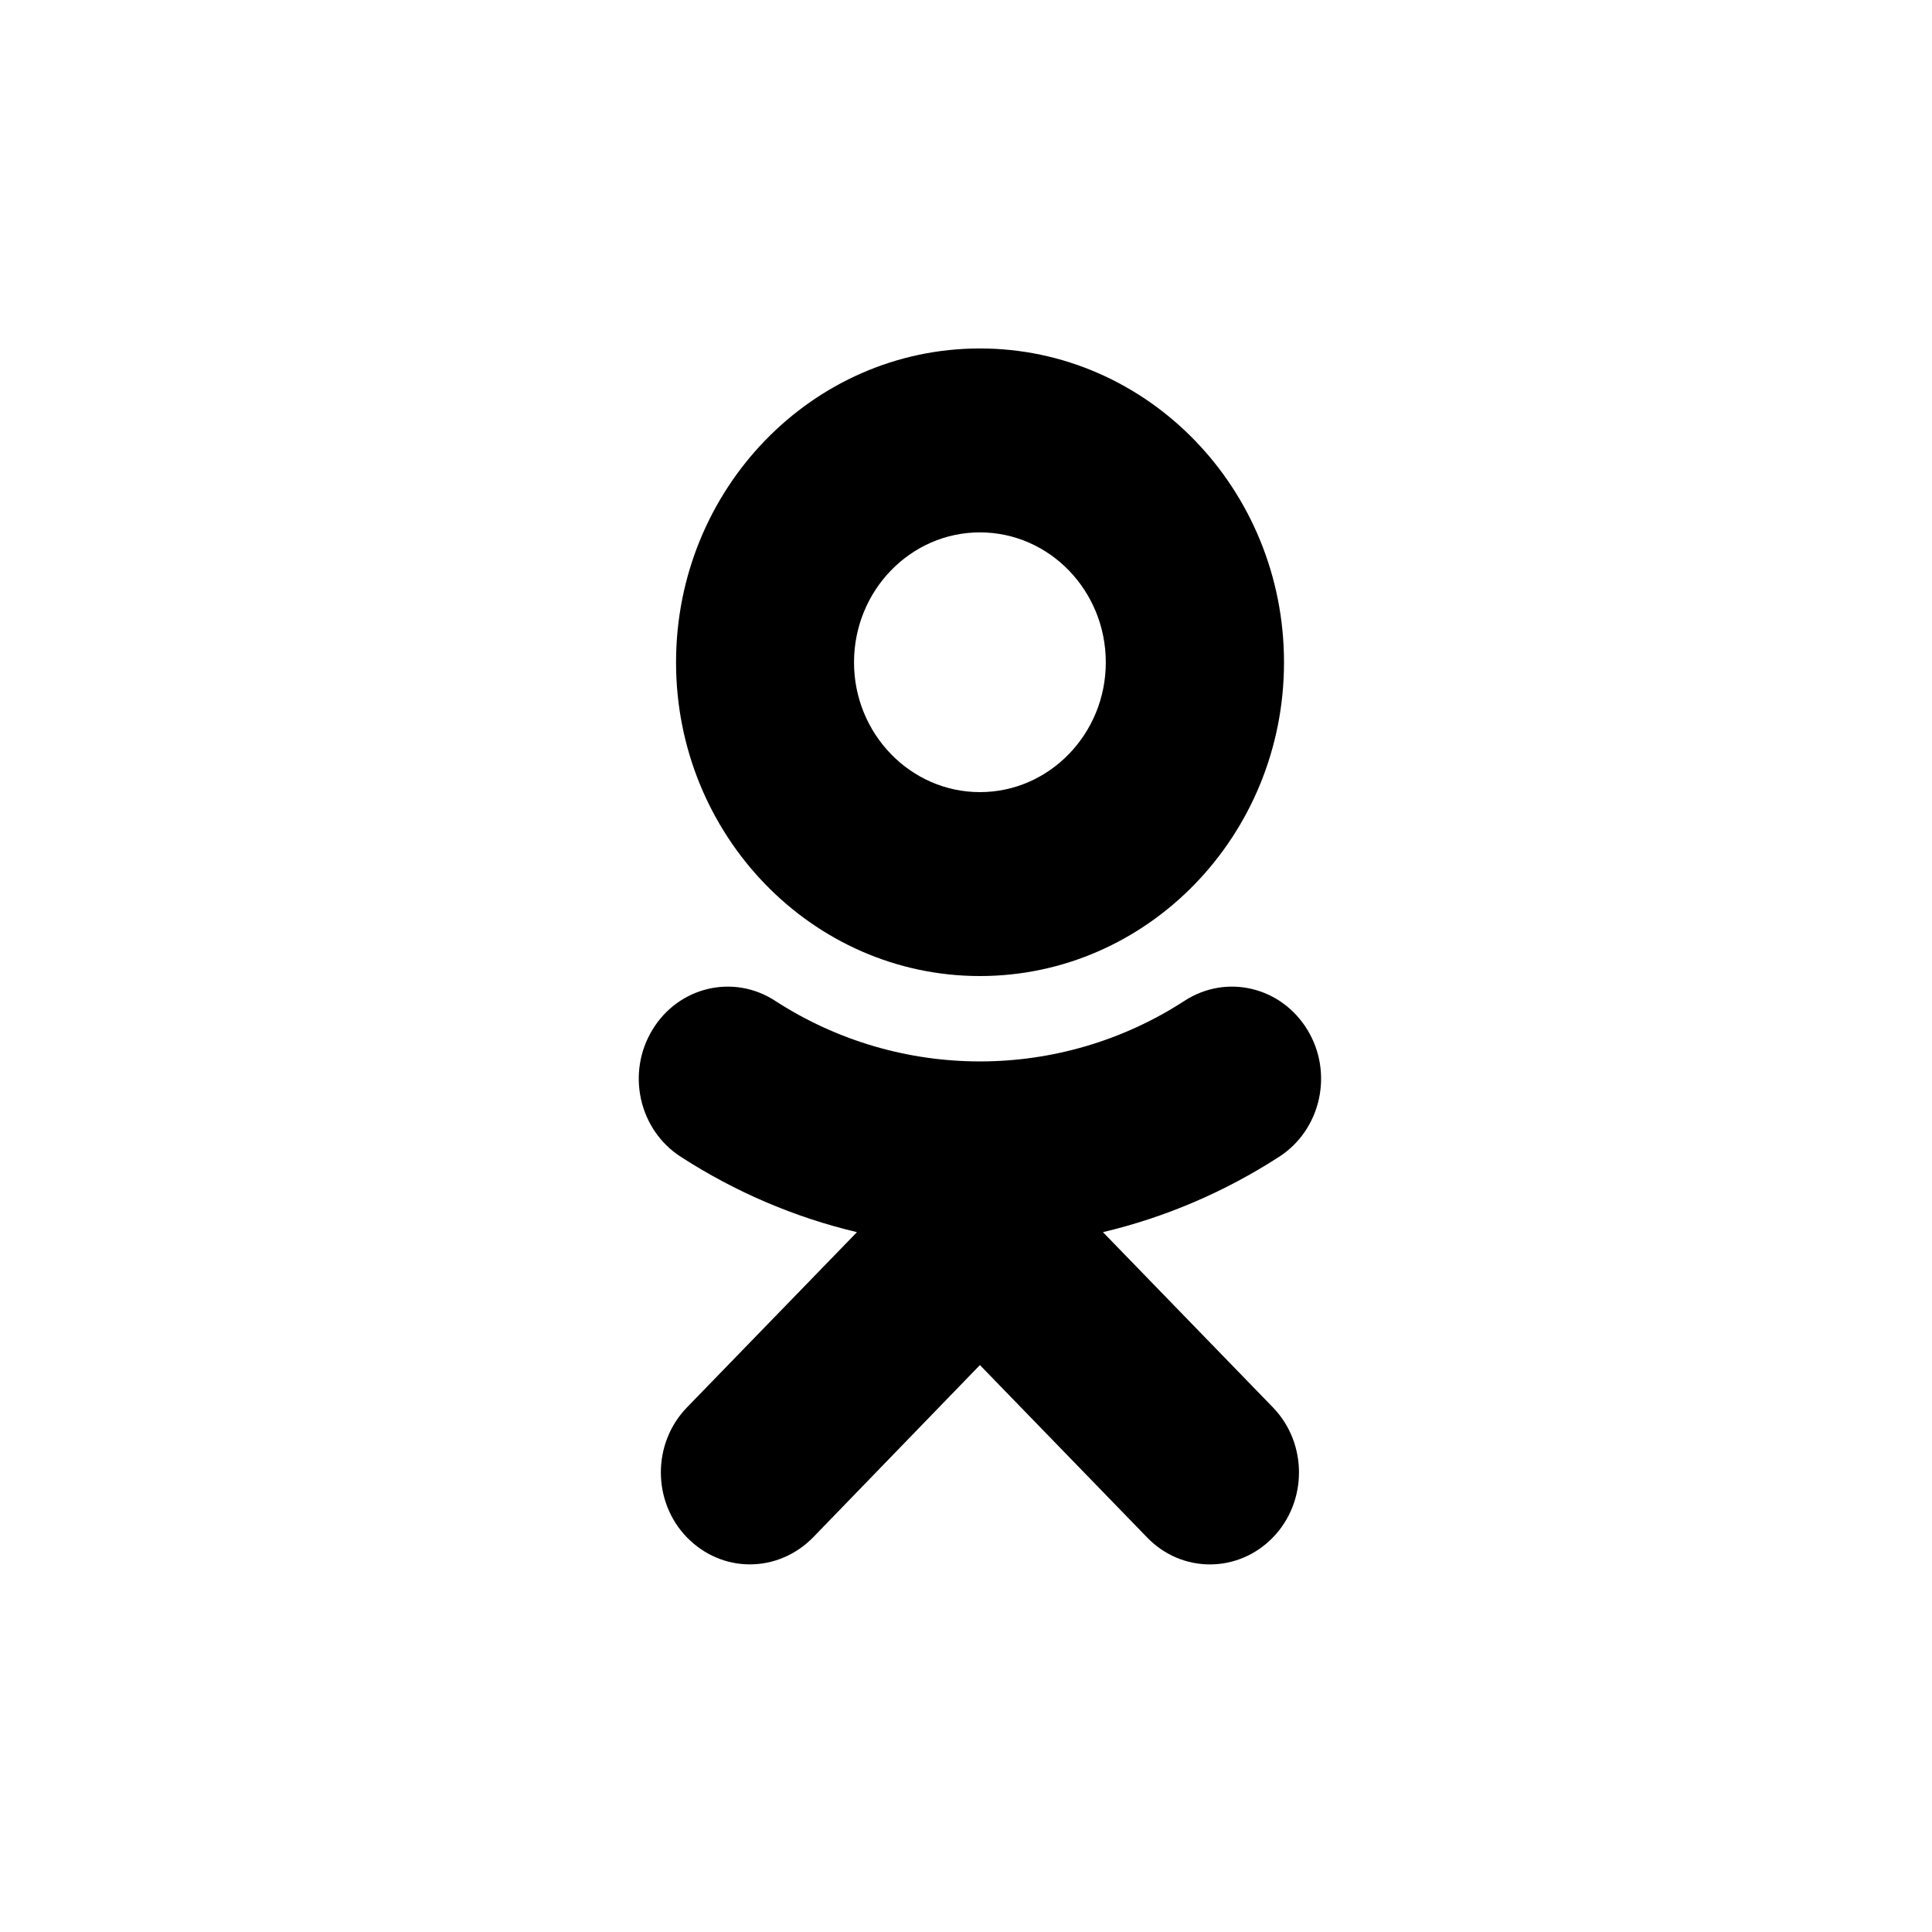
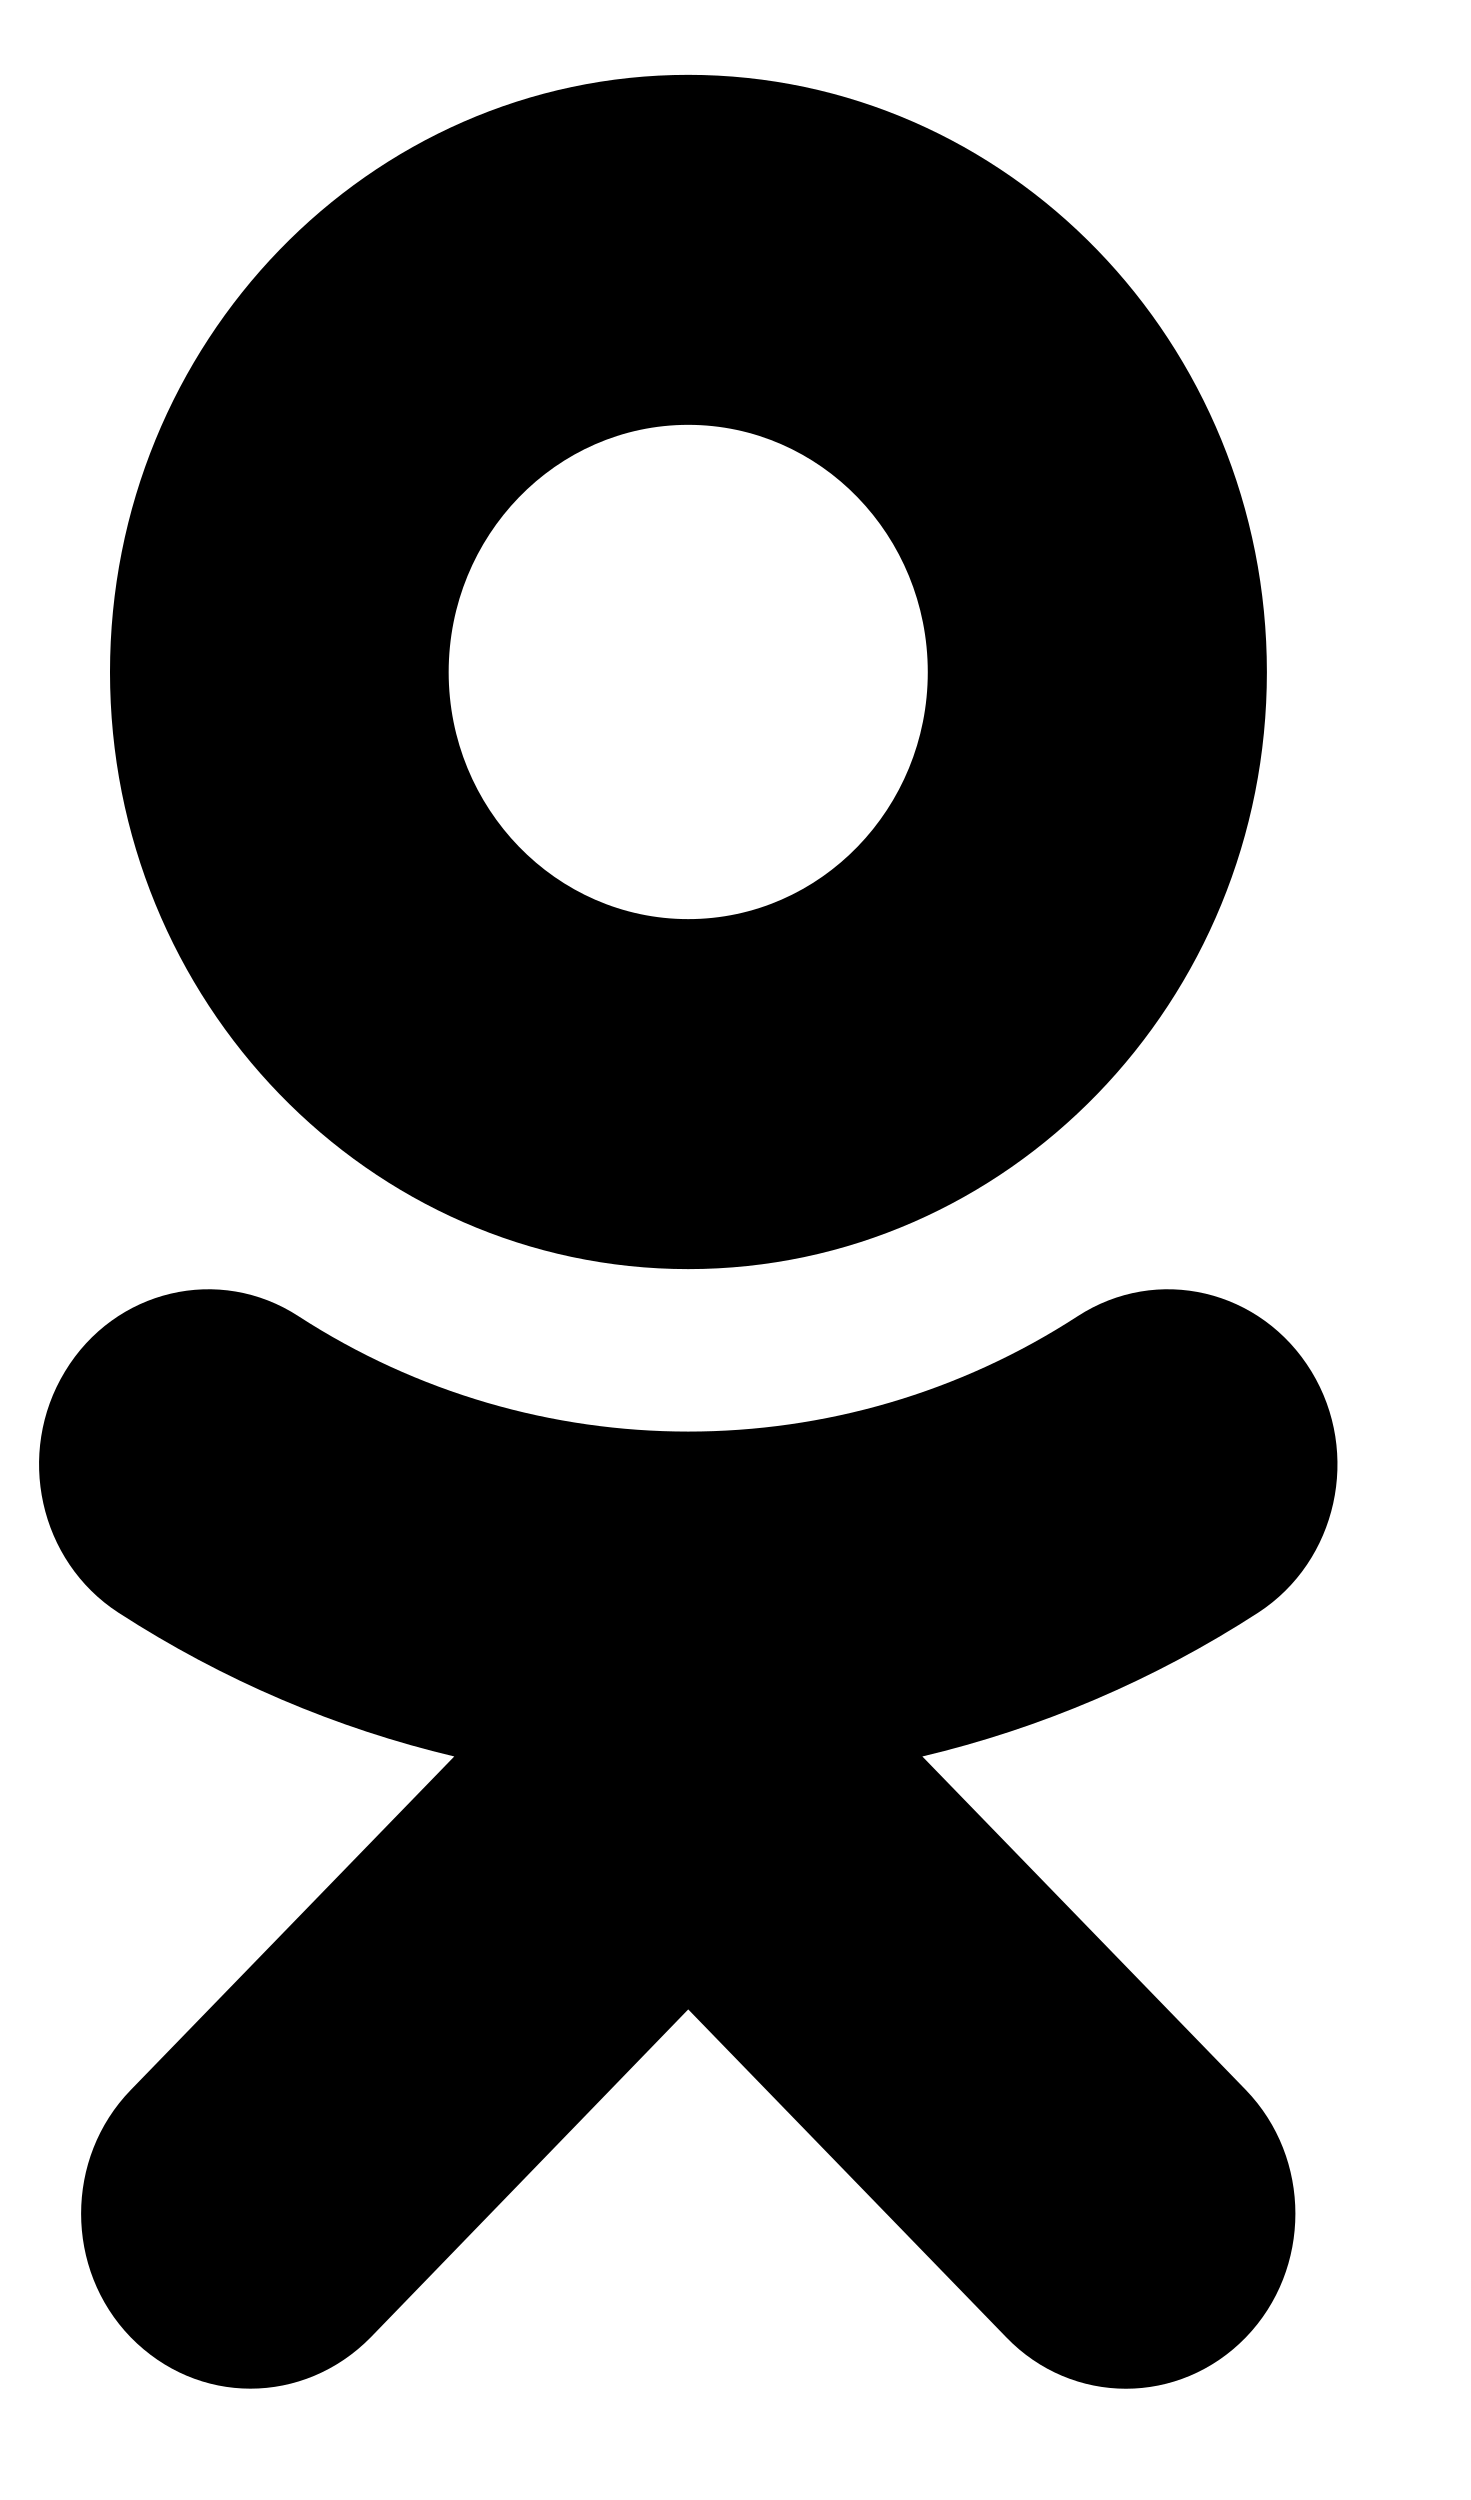
- <svg xmlns="http://www.w3.org/2000/svg" width="25" height="25" viewBox="0 0 25 25">
-   <path d="M12.68 6.889C13.579 6.889 14.309 7.643 14.309 8.571C14.309 9.496 13.579 10.25 12.68 10.25C11.782 10.25 11.051 9.496 11.051 8.571C11.051 7.643 11.782 6.889 12.68 6.889ZM12.68 12.63C14.851 12.63 16.615 10.809 16.615 8.571C16.615 6.33 14.851 4.509 12.68 4.509C10.51 4.509 8.748 6.33 8.748 8.571C8.748 10.809 10.51 12.63 12.68 12.63ZM14.272 15.944C15.073 15.754 15.844 15.427 16.556 14.966C17.094 14.616 17.257 13.882 16.918 13.326C16.577 12.767 15.868 12.599 15.327 12.951C13.717 13.996 11.644 13.996 10.031 12.951C9.492 12.599 8.78 12.767 8.442 13.326C8.104 13.882 8.266 14.616 8.805 14.966C9.517 15.427 10.288 15.754 11.089 15.944L8.889 18.212C8.439 18.676 8.439 19.43 8.889 19.894C9.116 20.126 9.408 20.243 9.703 20.243C9.998 20.243 10.293 20.126 10.521 19.894L12.68 17.664L14.843 19.894C15.292 20.36 16.02 20.36 16.472 19.894C16.921 19.43 16.921 18.676 16.472 18.212L14.272 15.944Z" />
+ <svg xmlns="http://www.w3.org/2000/svg" width="10" height="17" viewBox="0 0 10 17">
+   <path d="M4.68 2.889C5.579 2.889 6.309 3.643 6.309 4.571C6.309 5.496 5.579 6.25 4.68 6.25C3.782 6.25 3.051 5.496 3.051 4.571C3.051 3.643 3.782 2.889 4.68 2.889ZM4.68 8.63C6.851 8.63 8.615 6.809 8.615 4.571C8.615 2.33 6.851 0.509 4.68 0.509C2.51 0.509 0.748 2.33 0.748 4.571C0.748 6.809 2.51 8.63 4.68 8.63ZM6.272 11.944C7.073 11.754 7.844 11.427 8.556 10.966C9.094 10.616 9.257 9.882 8.918 9.326C8.577 8.767 7.868 8.599 7.327 8.951C5.717 9.996 3.644 9.996 2.031 8.951C1.492 8.599 0.78 8.767 0.442 9.326C0.104 9.882 0.266 10.616 0.805 10.966C1.517 11.427 2.288 11.754 3.089 11.944L0.889 14.212C0.439 14.676 0.439 15.43 0.889 15.894C1.116 16.126 1.408 16.243 1.703 16.243C1.998 16.243 2.293 16.126 2.521 15.894L4.68 13.664L6.843 15.894C7.292 16.36 8.02 16.36 8.472 15.894C8.921 15.43 8.921 14.676 8.472 14.212L6.272 11.944Z" />
</svg>
